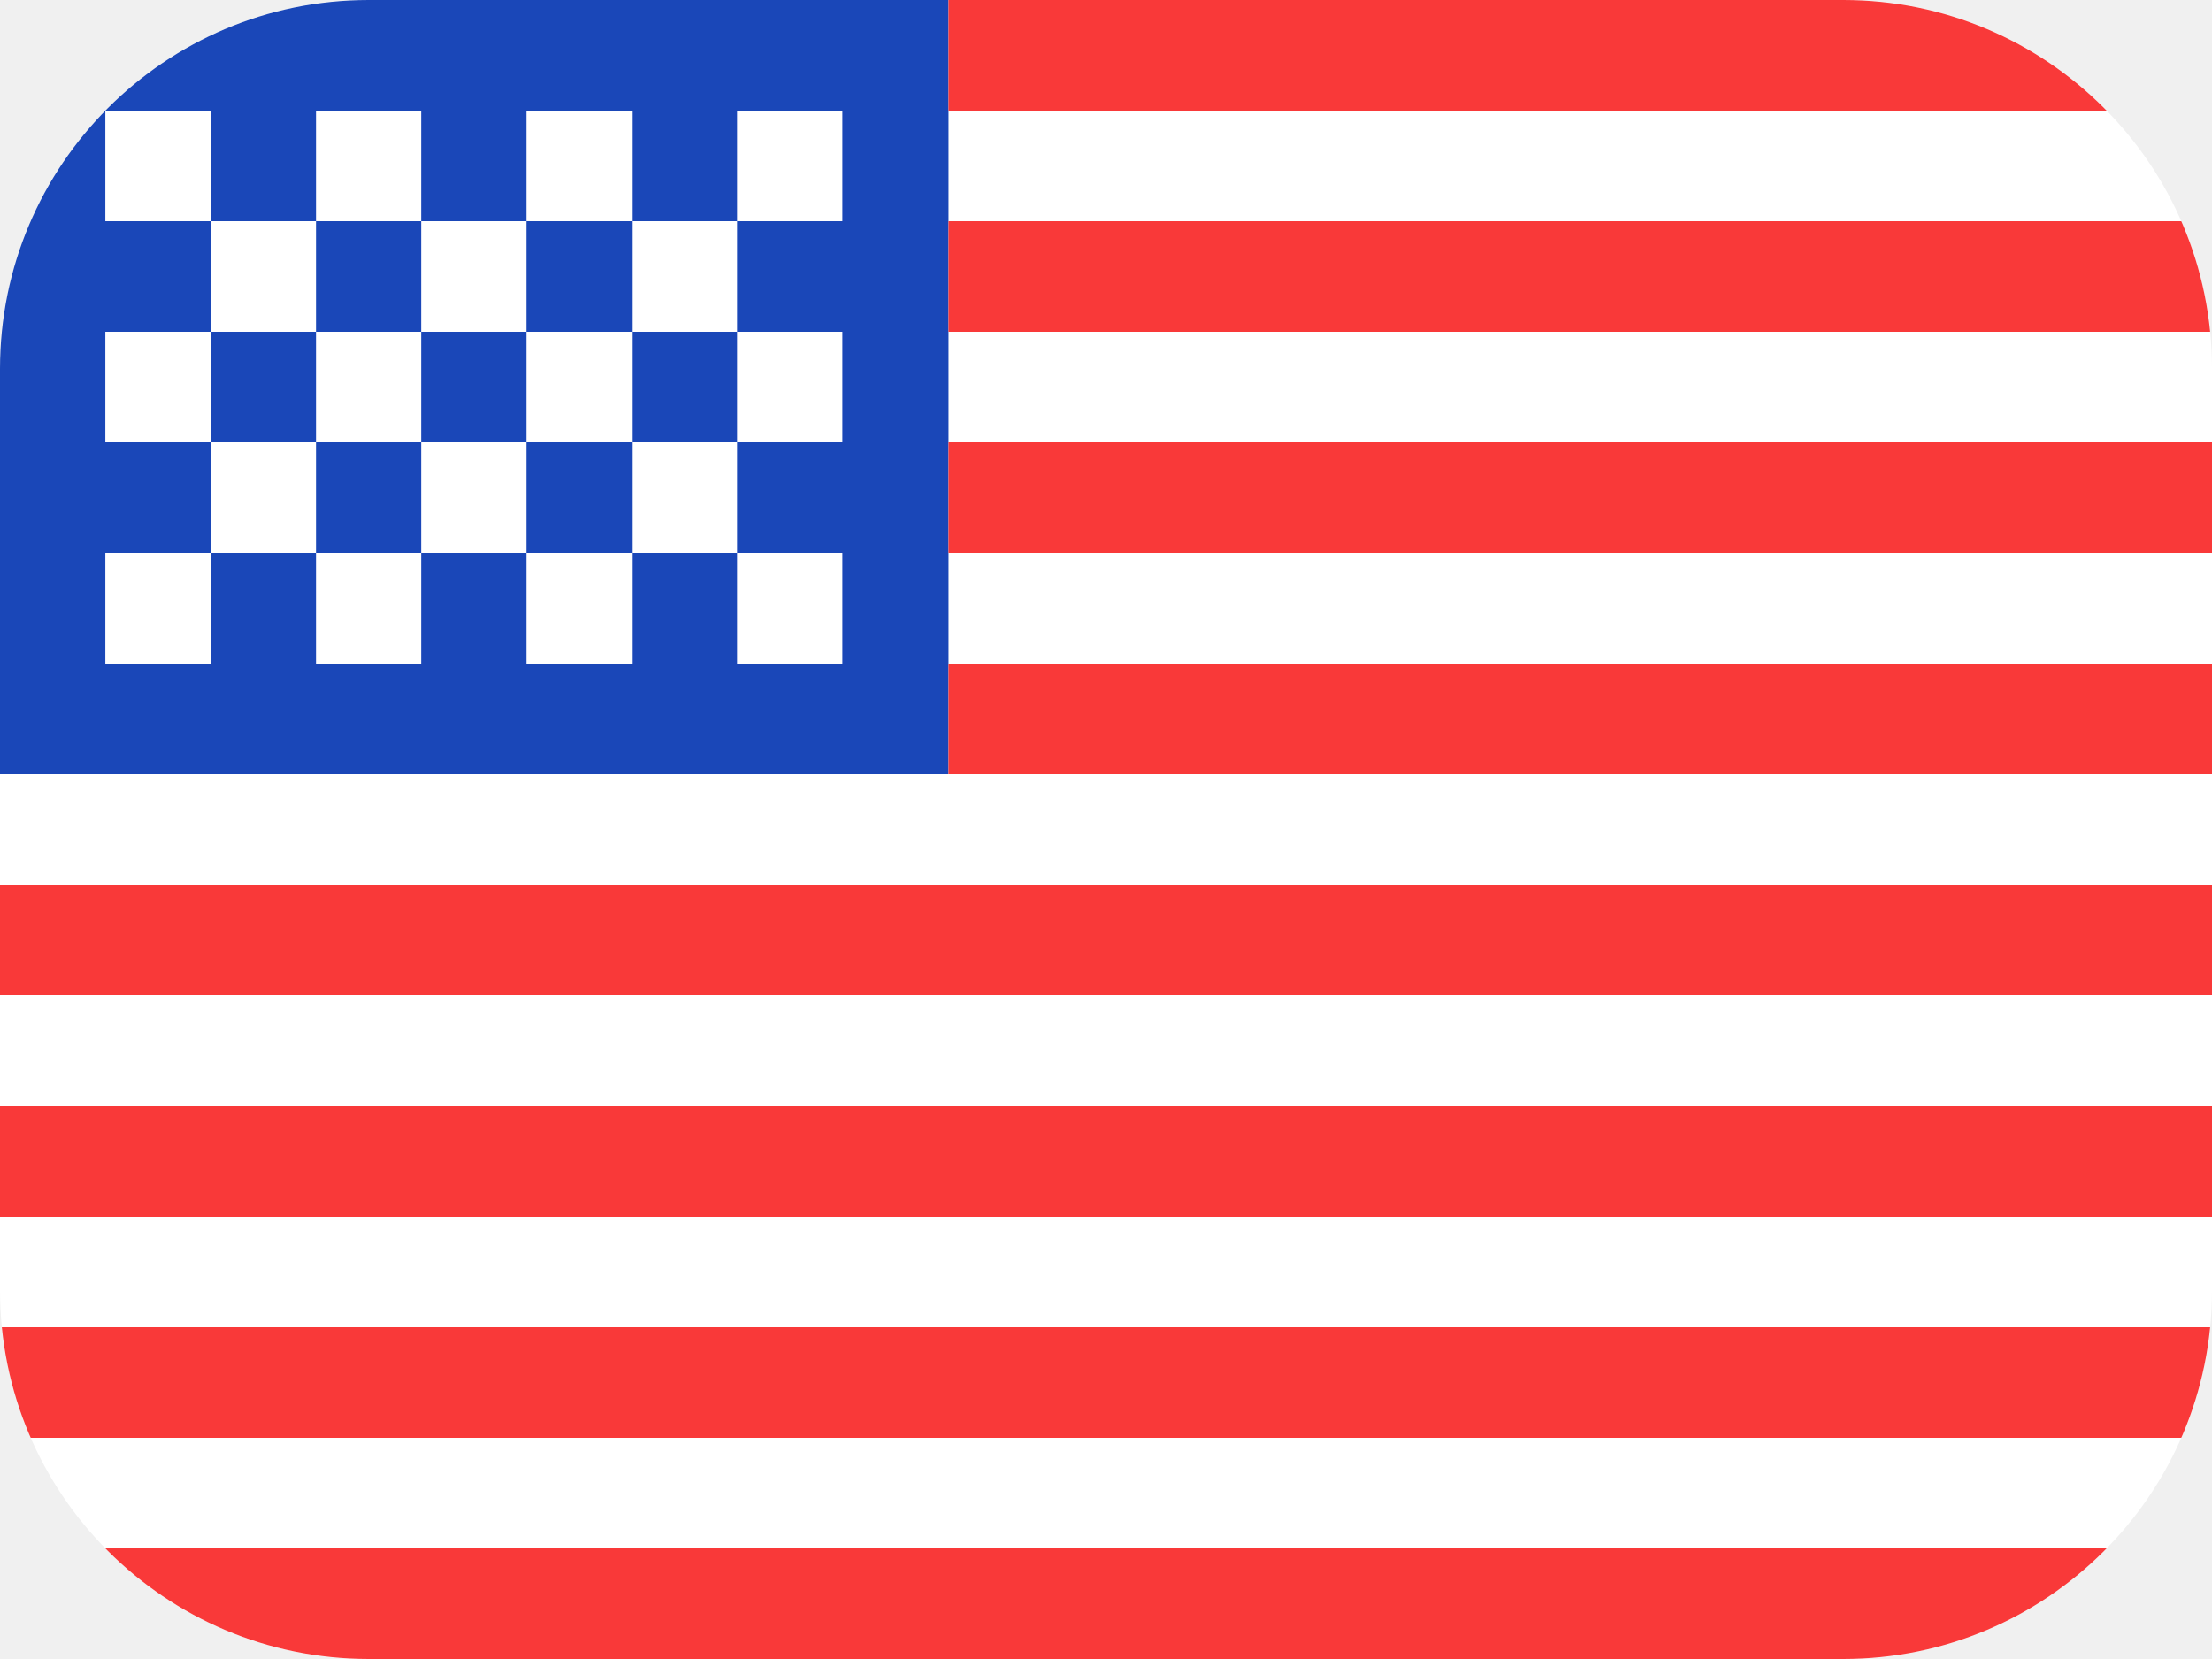
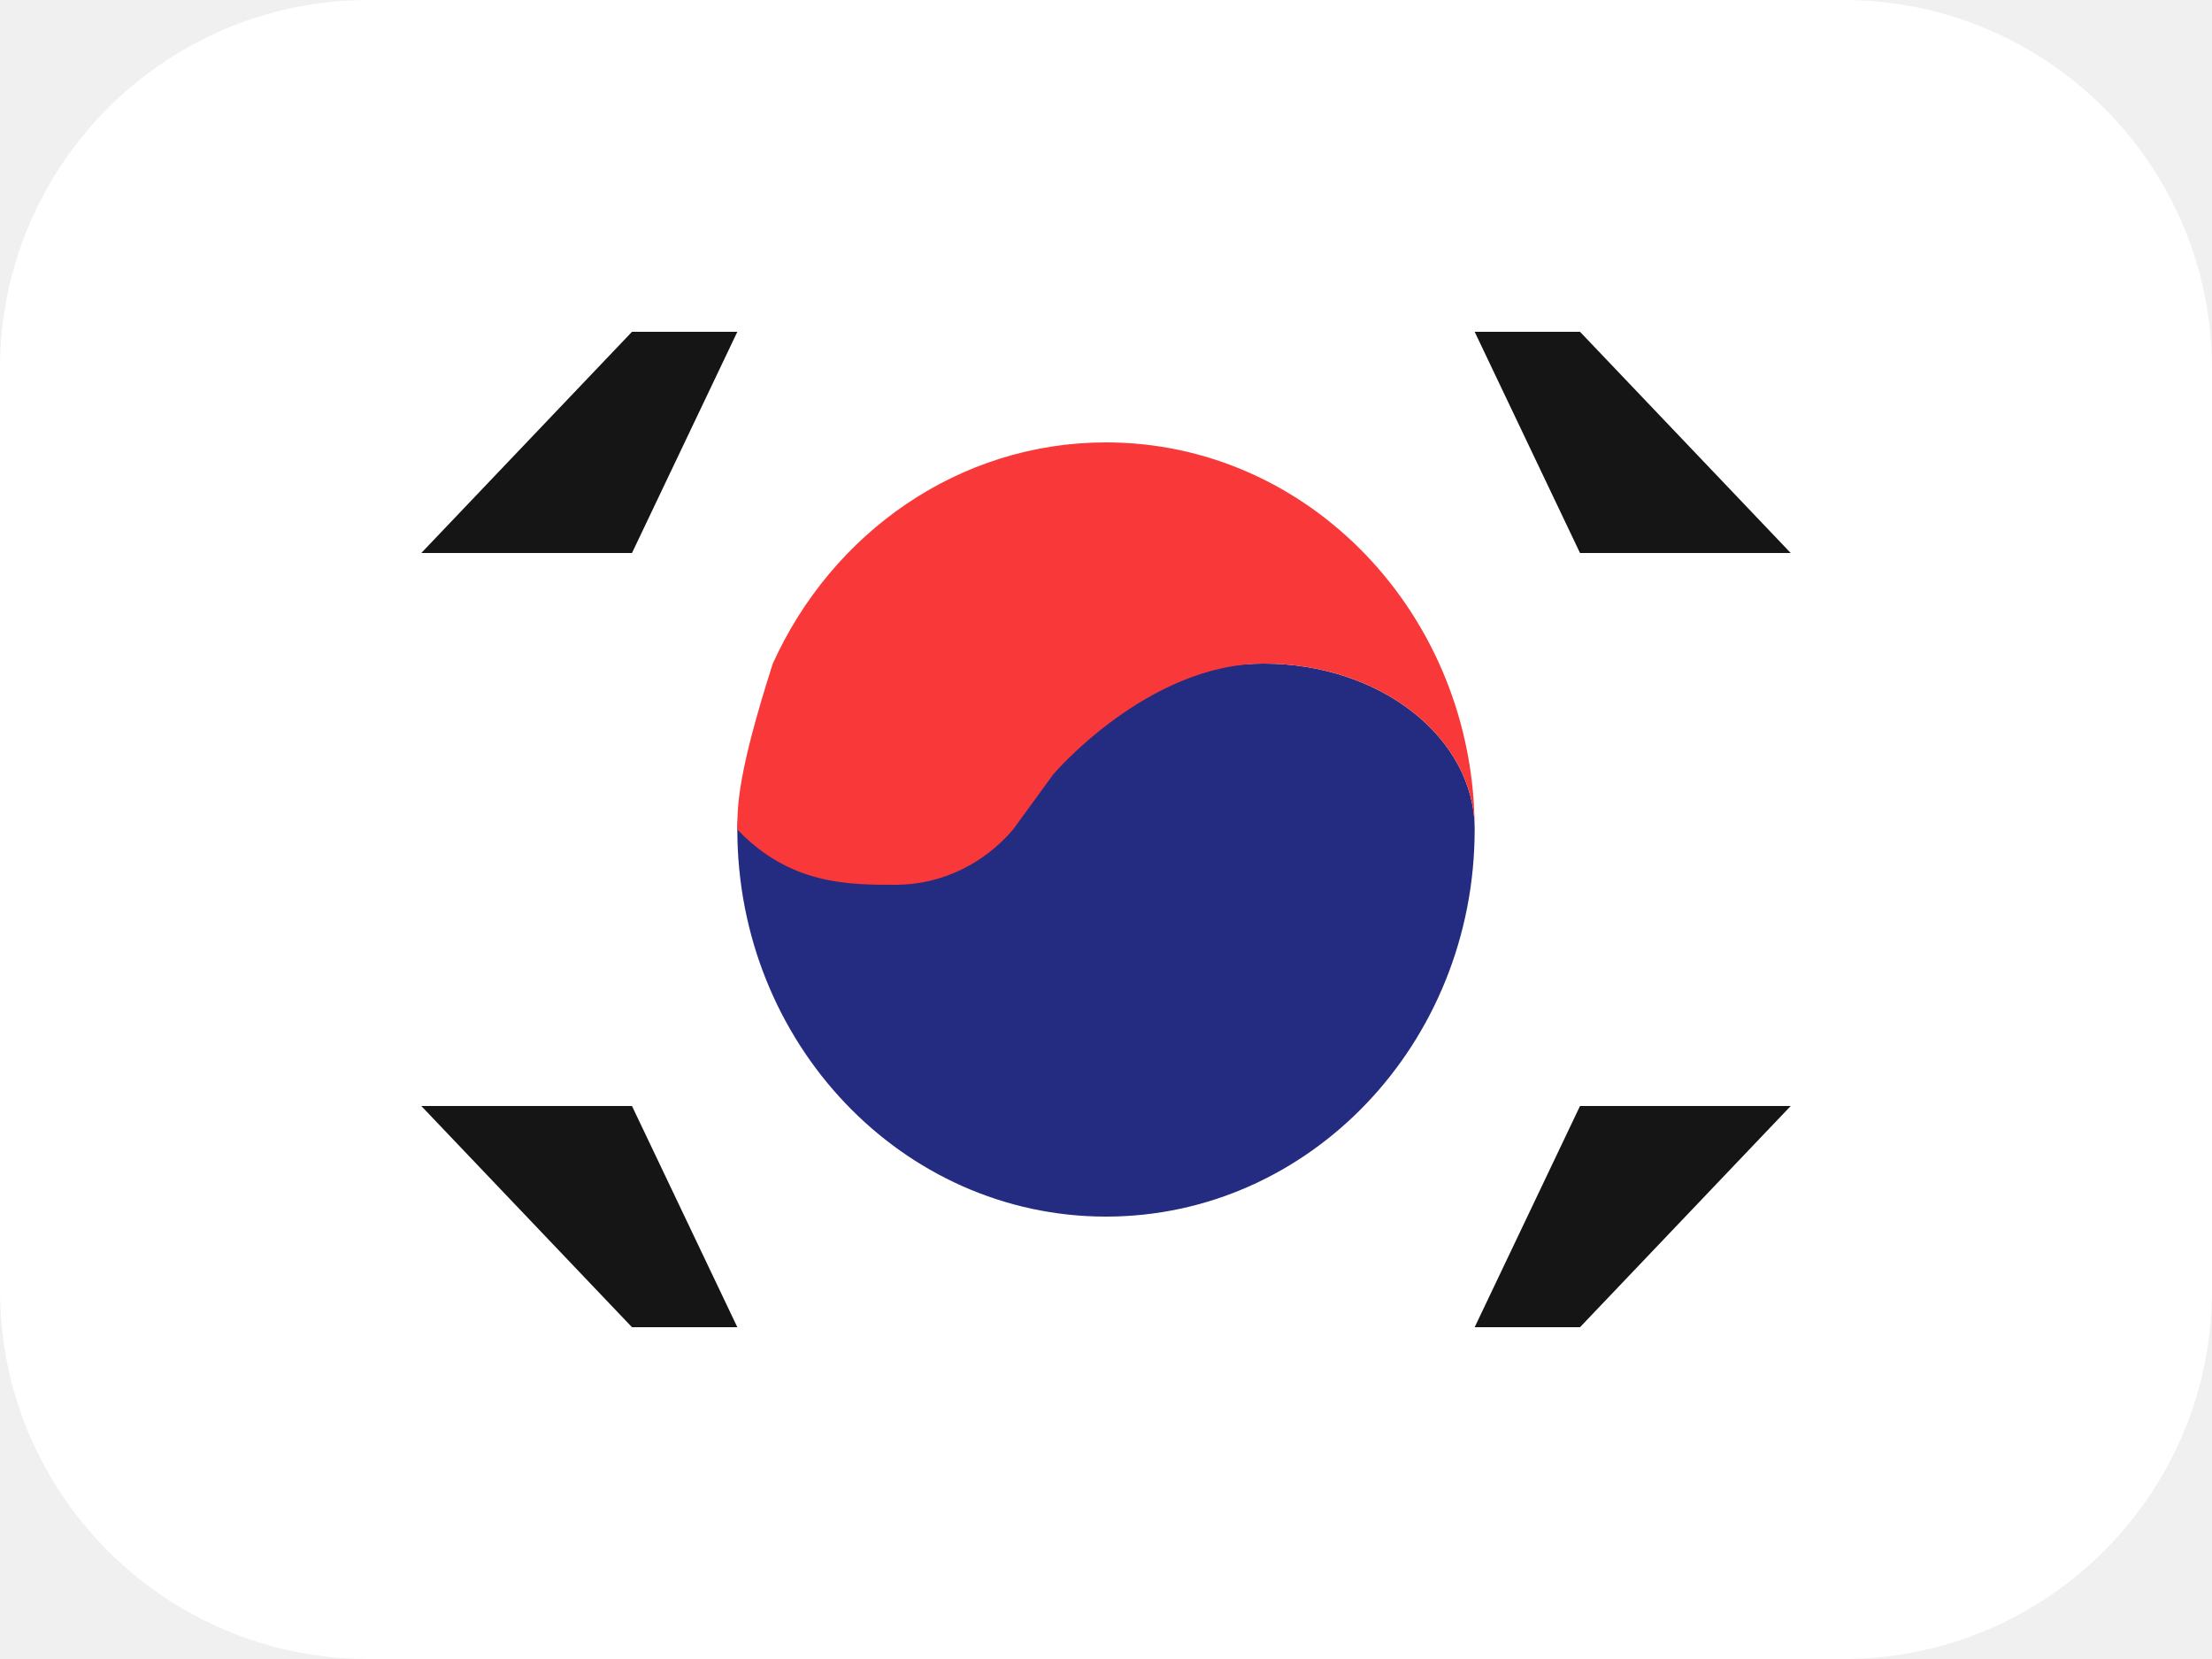
<svg xmlns="http://www.w3.org/2000/svg" width="24" height="18" viewBox="0 0 24 18" fill="none">
-   <g clip-path="url(#clip0_206_1367)">
-     <rect width="24" height="18" rx="4" fill="white" />
-     <path fill-rule="evenodd" clip-rule="evenodd" d="M0 0H10.286V8.4H0V0Z" fill="#1A47B8" />
-     <path fill-rule="evenodd" clip-rule="evenodd" d="M10.286 0V1.2H24V0H10.286ZM10.286 2.4V3.6H24V2.4H10.286ZM10.286 4.8V6H24V4.8H10.286ZM10.286 7.2V8.4H24V7.2H10.286ZM0 9.6V10.8H24V9.6H0ZM0 12V13.2H24V12H0ZM0 14.4V15.6H24V14.4H0ZM0 16.8V18H24V16.8H0Z" fill="#F93939" />
-     <path fill-rule="evenodd" clip-rule="evenodd" d="M1.143 1.2V2.4H2.286V1.2H1.143ZM3.429 1.2V2.4H4.571V1.2H3.429ZM5.714 1.2V2.4H6.857V1.2H5.714ZM8 1.2V2.4H9.143V1.2H8ZM6.857 2.4V3.6H8V2.4H6.857ZM4.571 2.4V3.6H5.714V2.4H4.571ZM2.286 2.4V3.6H3.429V2.4H2.286ZM1.143 3.6V4.8H2.286V3.6H1.143ZM3.429 3.6V4.8H4.571V3.6H3.429ZM5.714 3.6V4.8H6.857V3.6H5.714ZM8 3.6V4.8H9.143V3.6H8ZM1.143 6V7.2H2.286V6H1.143ZM3.429 6V7.2H4.571V6H3.429ZM5.714 6V7.2H6.857V6H5.714ZM8 6V7.2H9.143V6H8ZM6.857 4.8V6H8V4.8H6.857ZM4.571 4.8V6H5.714V4.8H4.571ZM2.286 4.8V6H3.429V4.8H2.286Z" fill="white" />
-   </g>
-   <defs>
-     <clipPath id="clip0_206_1367">
-       <rect width="24" height="18" rx="4" fill="white" />
-     </clipPath>
-   </defs>
+   <rect width="24" height="18" rx="4" fill="white" />
+   <path fill-rule="evenodd" clip-rule="evenodd" d="M16 9C16 11.32 14.209 13.2 12 13.2C9.791 13.2 8 11.32 8 9C8 7.656 10.686 7.092 12.946 7.304C13.186 7.237 13.445 7.2 13.714 7.2C14.977 7.2 16 8.006 16 9Z" fill="#232C80" />
+   <path fill-rule="evenodd" clip-rule="evenodd" d="M11.429 8.4C11.429 8.4 12.451 7.2 13.714 7.2C14.977 7.2 16 8.006 16 9C16 6.68 14.209 4.8 12 4.8C10.403 4.8 9.025 5.782 8.384 7.202C8 8.4 8 8.75 8 9C8.571 9.6 9.207 9.6 9.714 9.6C10.222 9.6 10.678 9.368 10.992 9L11.429 8.4Z" fill="#F93939" />
+   <path fill-rule="evenodd" clip-rule="evenodd" d="M17.143 6H19.429L17.143 3.6H16L17.143 6ZM6.857 6H4.571L6.857 3.6H8L6.857 6ZM17.143 12H19.429L17.143 14.4H16L17.143 12ZM6.857 12H4.571L6.857 14.4H8L6.857 12Z" fill="#151515" />
</svg>
